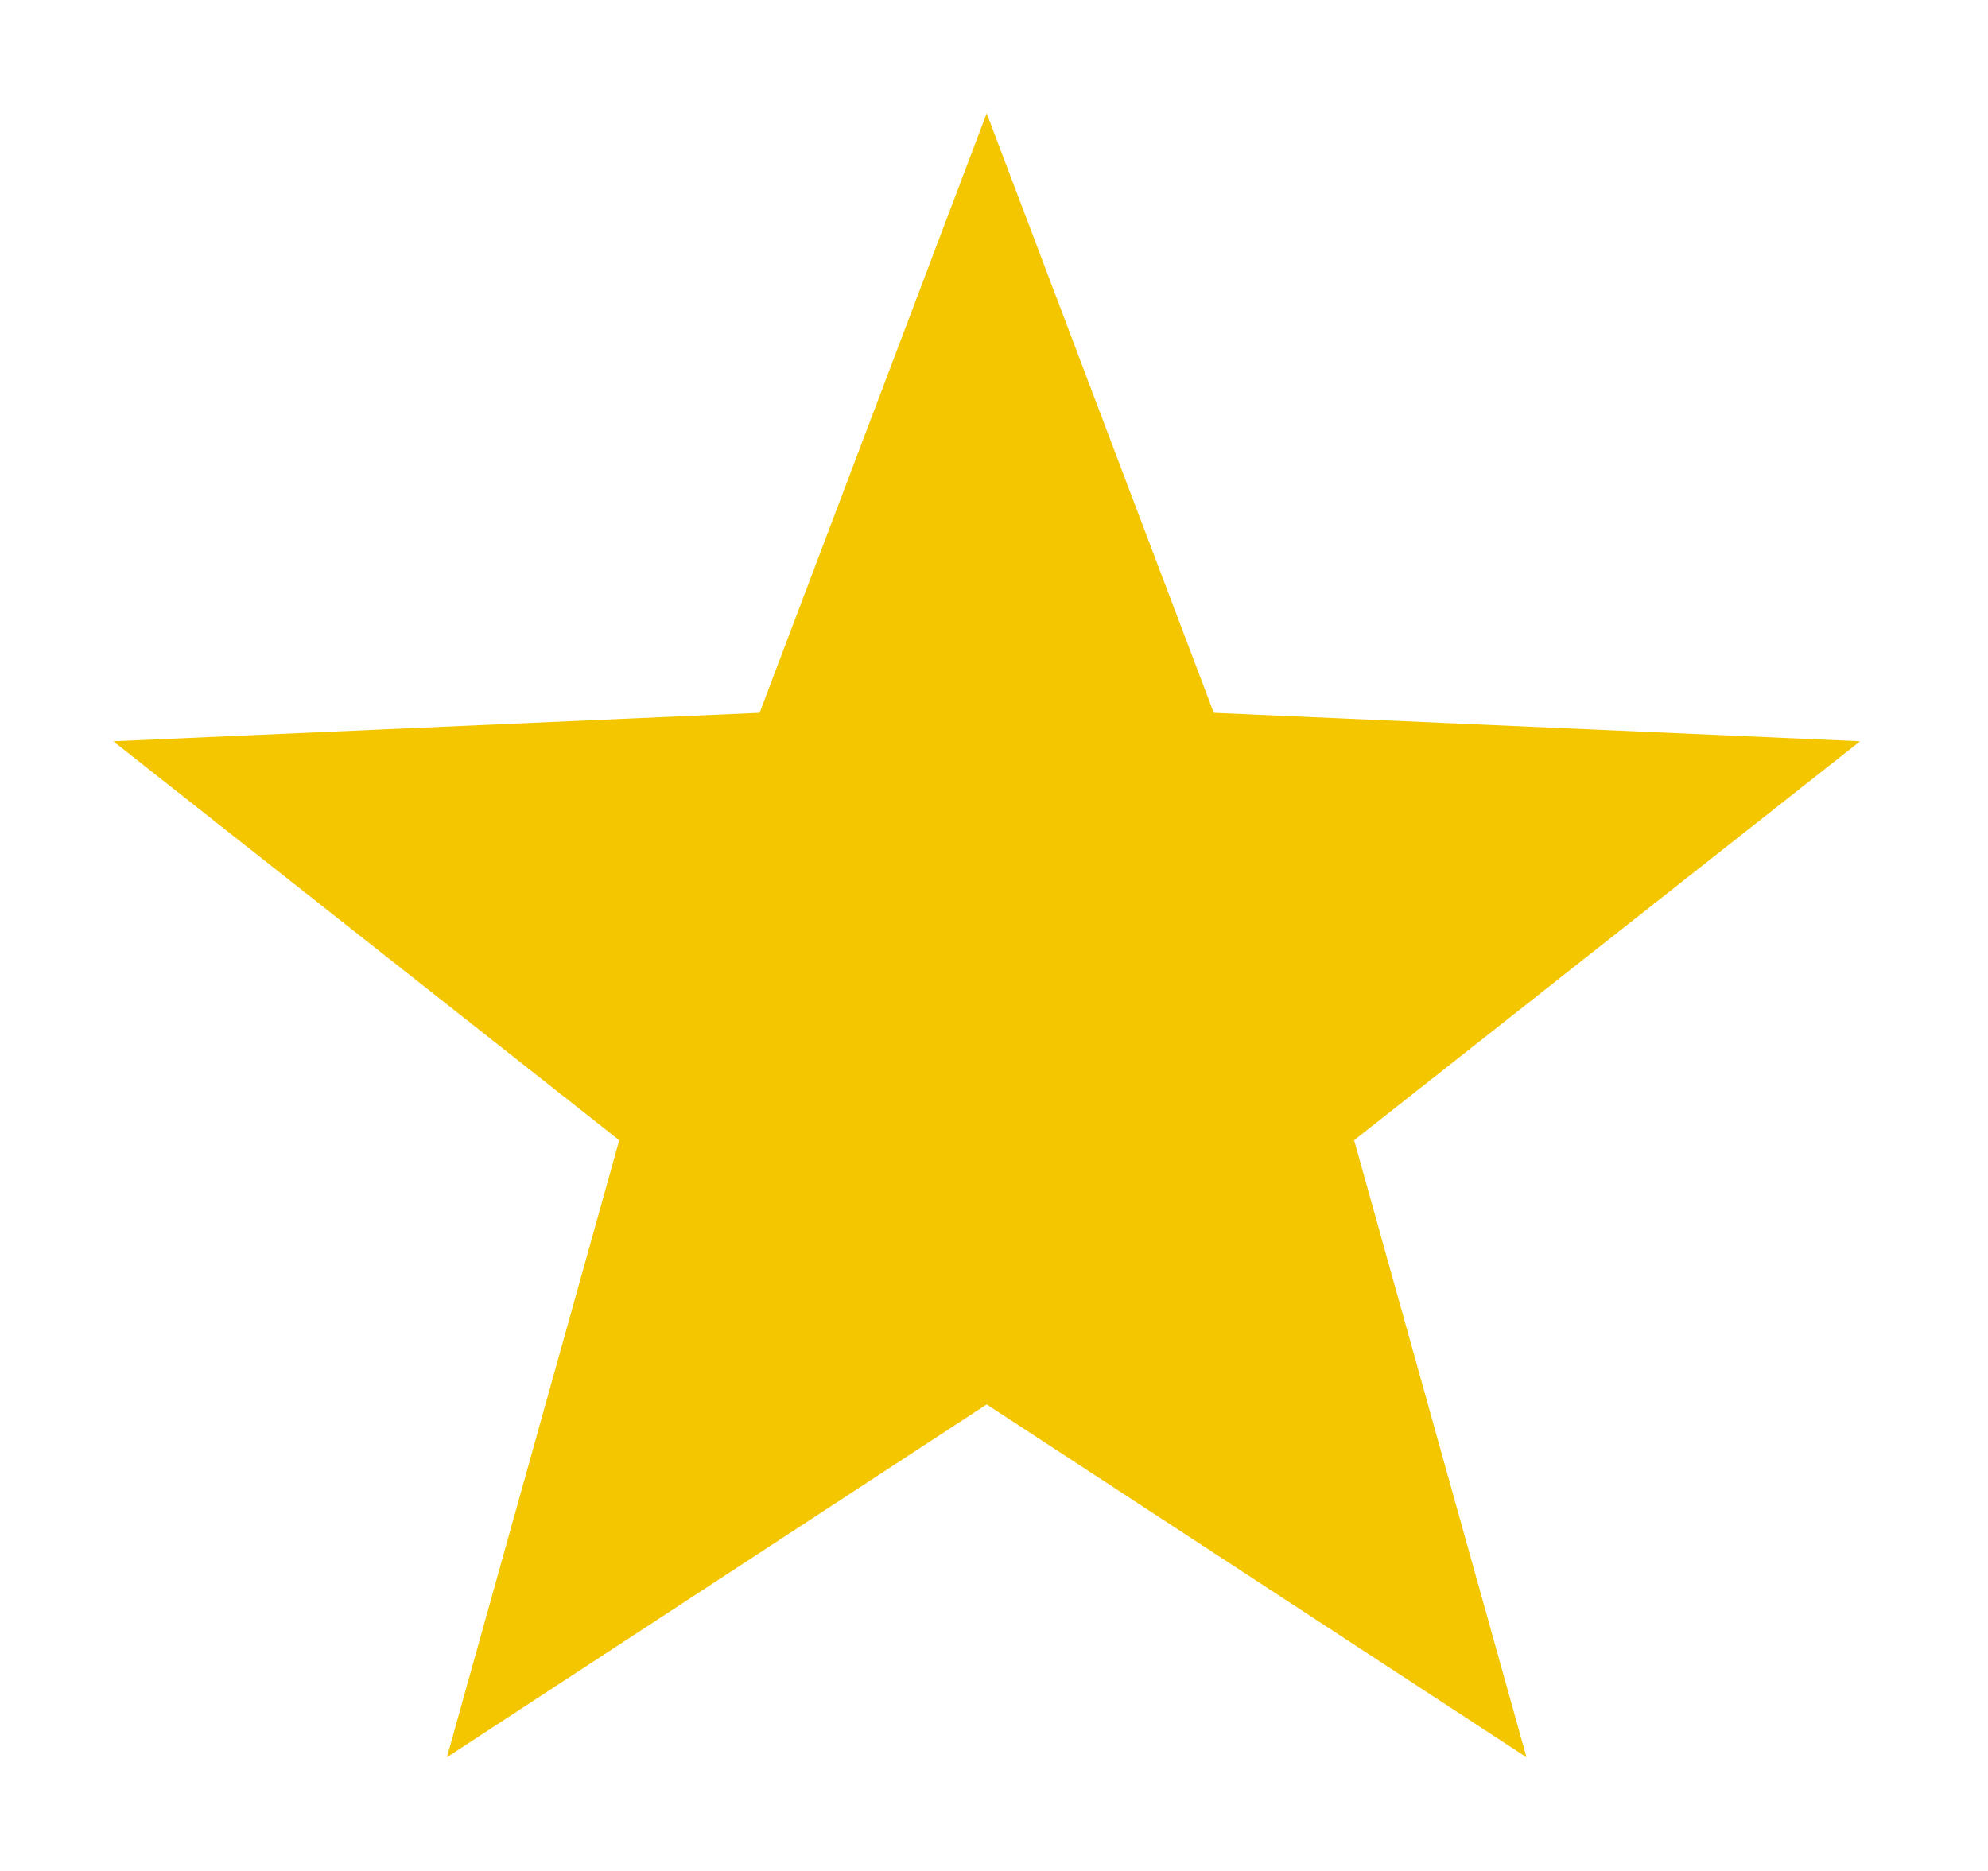
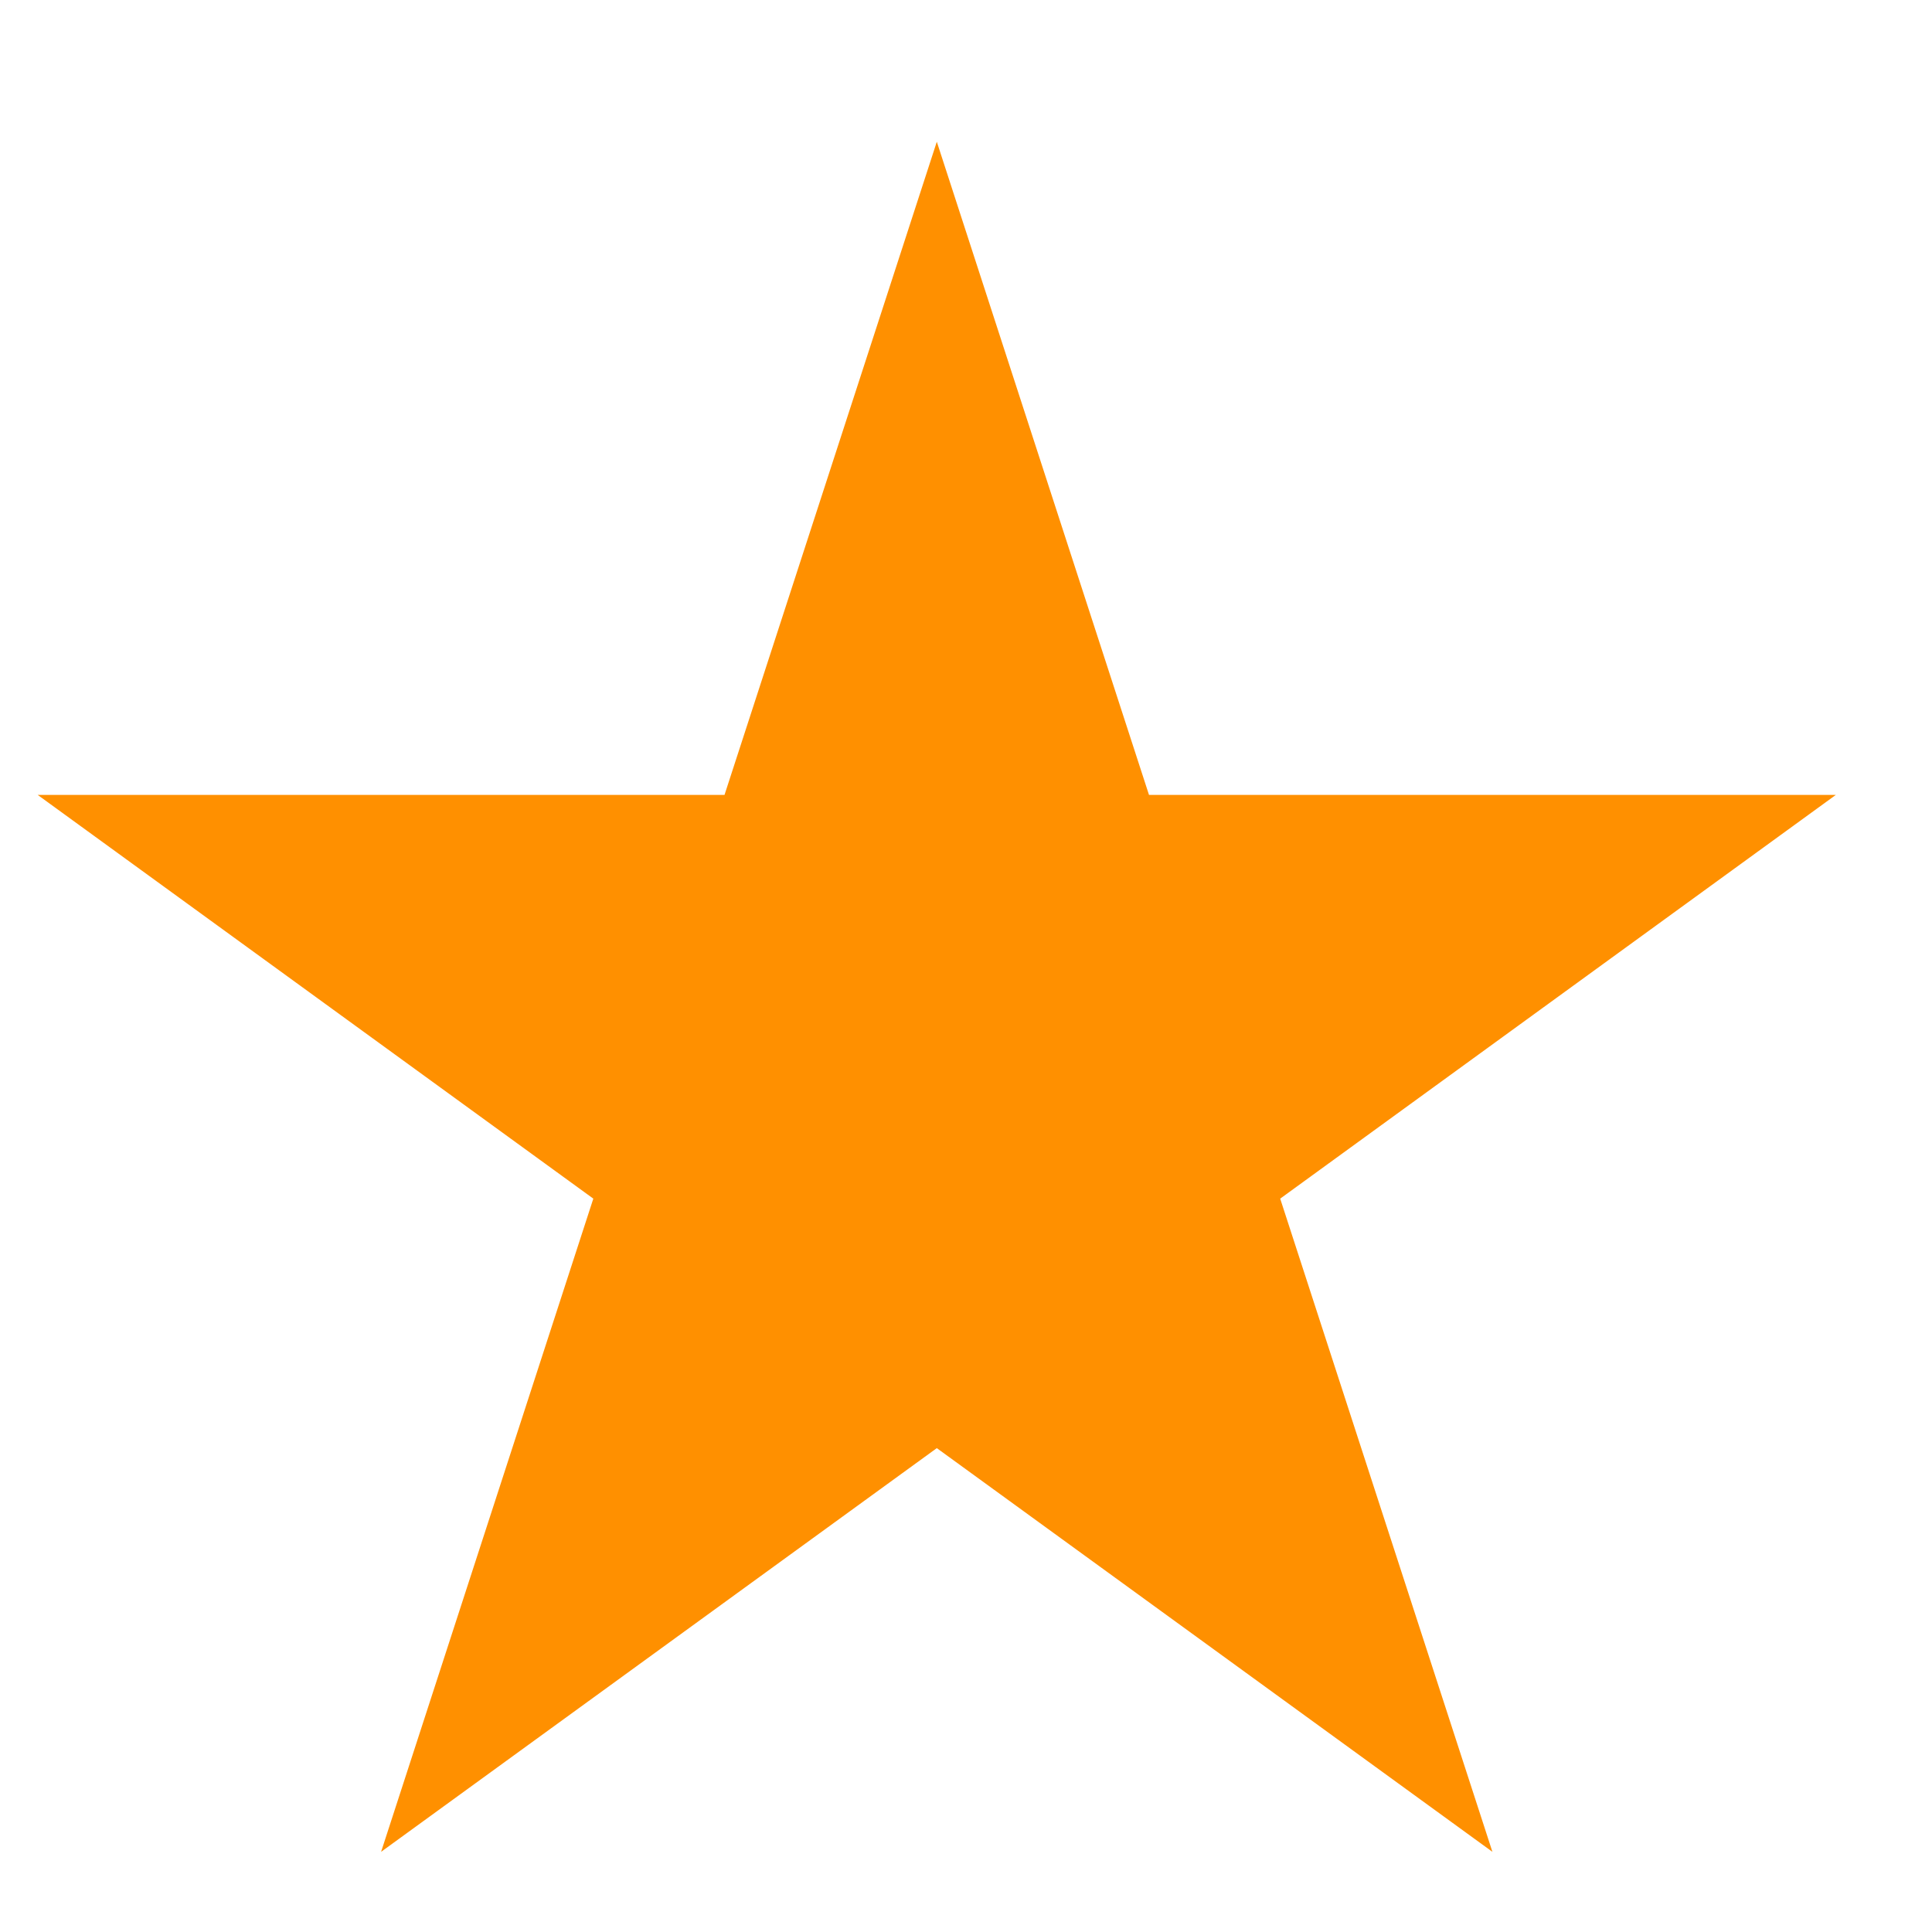
- <svg xmlns="http://www.w3.org/2000/svg" width="212.5" height="200" viewBox="0 0 212.5 200" version="1.1">
-   <defs>
-     <style type="text/css">
- @font-face { font-family: ifont; src: url("//at.alicdn.com/t/font_1442373896_4754455.eot?#iefix") format("embedded-opentype"), url("//at.alicdn.com/t/font_1442373896_4754455.woff") format("woff"), url("//at.alicdn.com/t/font_1442373896_4754455.ttf") format("truetype"), url("//at.alicdn.com/t/font_1442373896_4754455.svg#ifont") format("svg"); }
- 
- </style>
-   </defs>
-   <g class="transform-group">
-     <g transform="scale(0.1953125, 0.1953125)">
-       <path d="M539.989 62.028l124.297 328.106 353.72 15.576-276.908 218.344 94.327 337.721-295.435-193.124-295.407 193.124 94.327-337.721-276.908-218.344 353.72-15.576 124.269-328.106z" fill="#f4c600" />
-     </g>
-   </g>
+ <svg xmlns="http://www.w3.org/2000/svg" viewBox="0 0 1024 1024">
+   <path fill="#ff9000" d="m496.529,736.874l112.468,-346.202l364.012,0l-294.481,-213.976l112.481,-346.2l-294.481,213.966l-294.539,-213.966l112.482,346.2l-294.482,213.976l364.014,0l112.525,346.202z" transform="translate(0, 812) scale(1, -1)" />
</svg>
